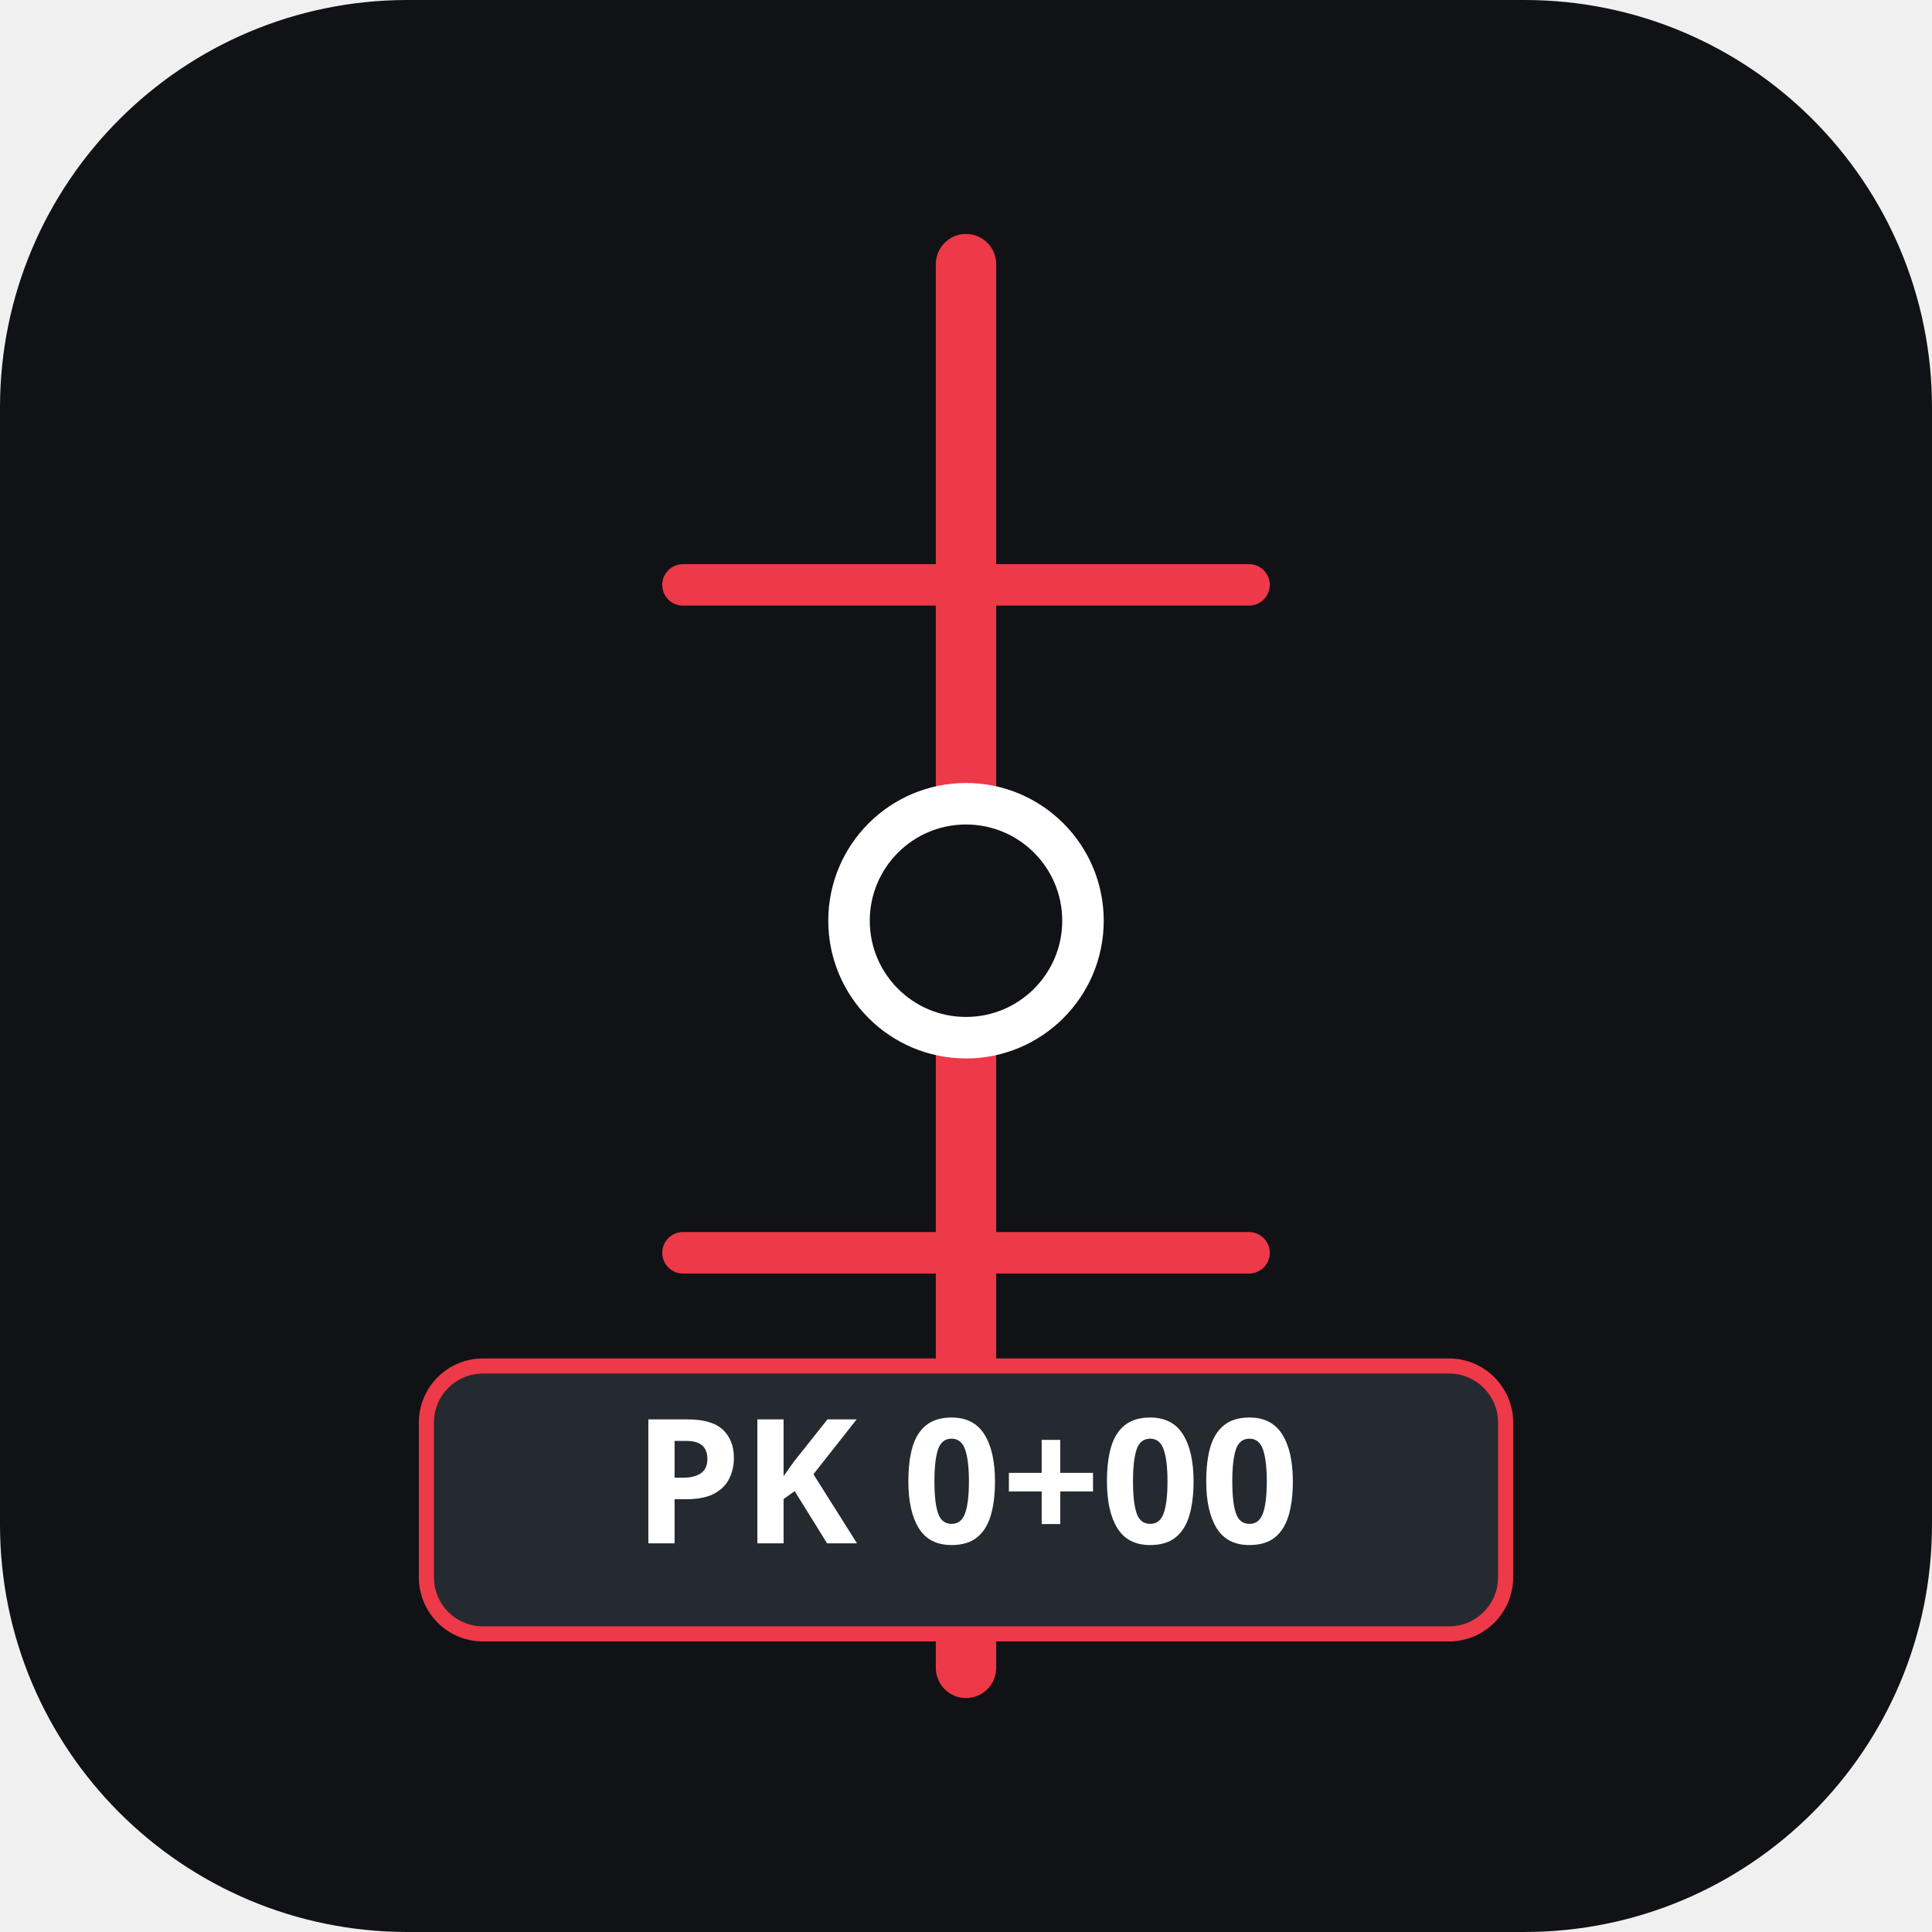
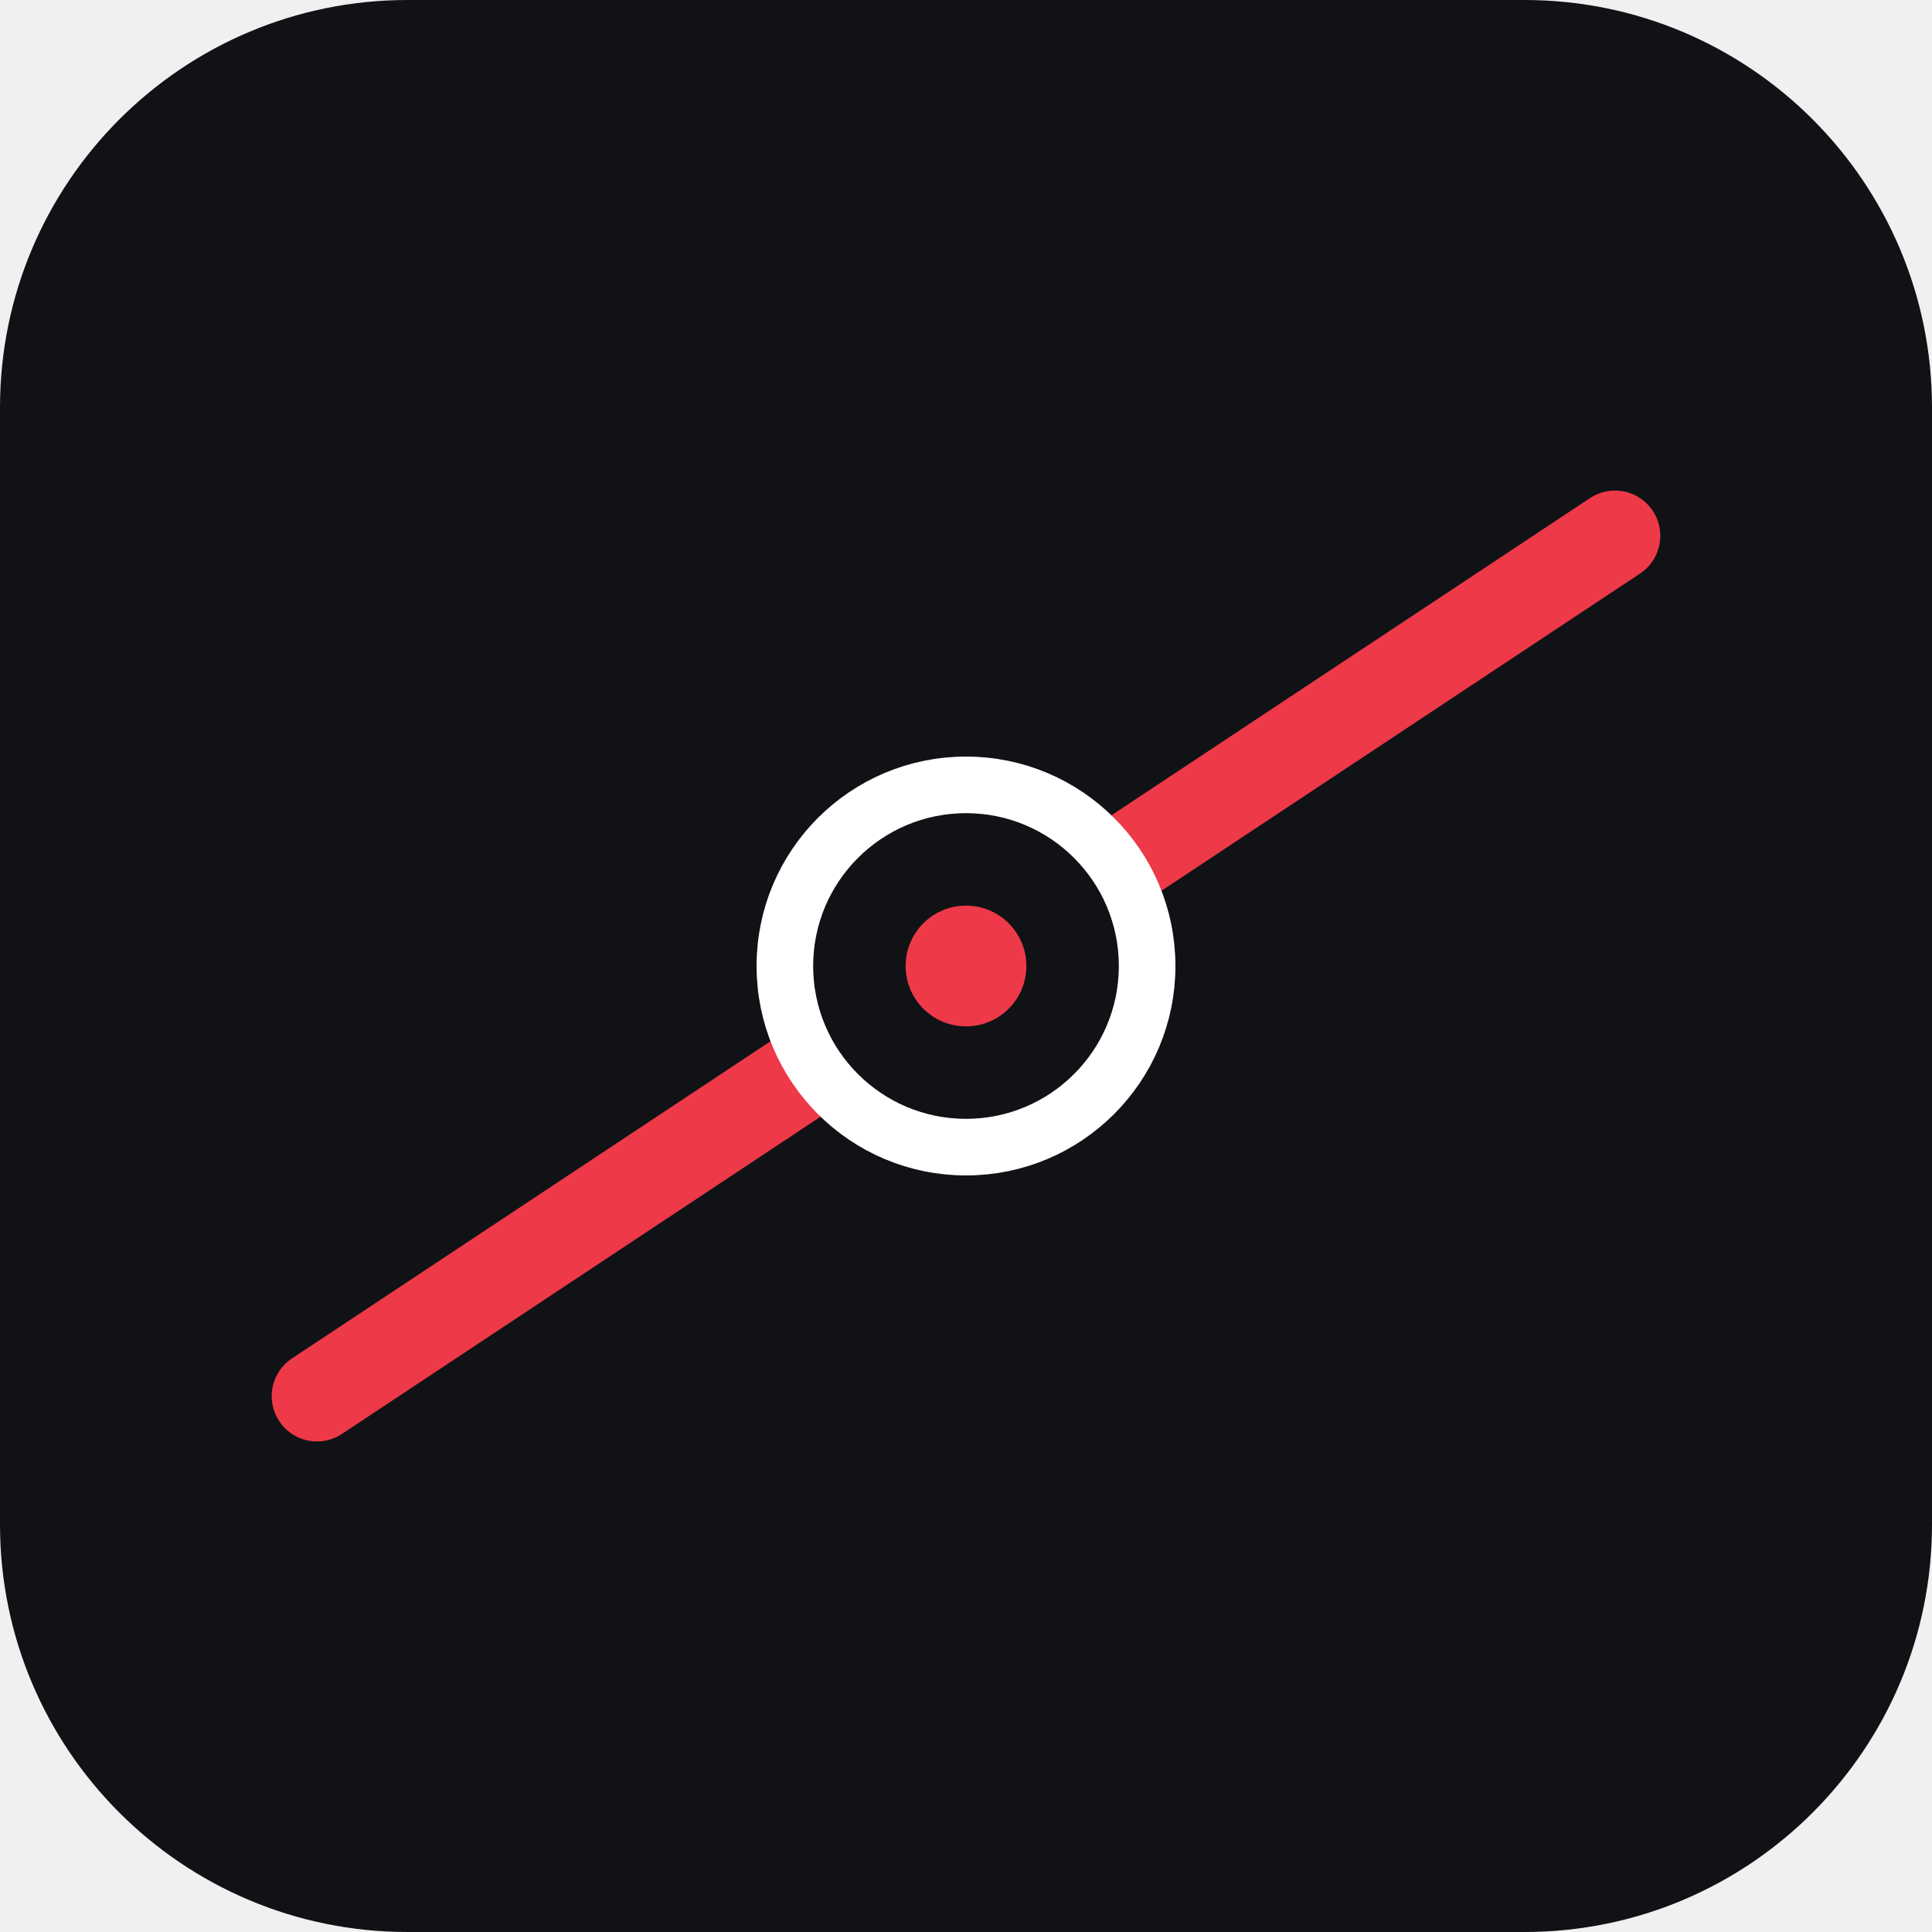
<svg xmlns="http://www.w3.org/2000/svg" viewBox="0 0 512 512" role="img" aria-label="Ašis">
  <rect width="512" height="512" rx="108" fill="#101216" />
-   <path d="M256 70v372" stroke="#ed3948" stroke-width="16" stroke-linecap="round" />
-   <path d="M181 155h150M181 332h150" stroke="#ed3948" stroke-width="11" stroke-linecap="round" />
-   <circle cx="256" cy="244" r="31" fill="#101216" stroke="#fff" stroke-width="11" />
-   <rect x="113" y="362" width="286" height="71" rx="15" fill="#242a30" stroke="#ed3948" stroke-width="4" />
-   <text x="256" y="409" text-anchor="middle" fill="#fff" font-family="sans-serif" font-size="46" font-weight="700">PK 0+00</text>
+   <path d="M84 370 428 142" stroke="#ed3948" stroke-width="24" stroke-linecap="round" />
+   <circle cx="256" cy="256" r="48" fill="#101216" stroke="#fff" stroke-width="15" />
+   <circle cx="256" cy="256" r="16" fill="#ed3948" />
</svg>
